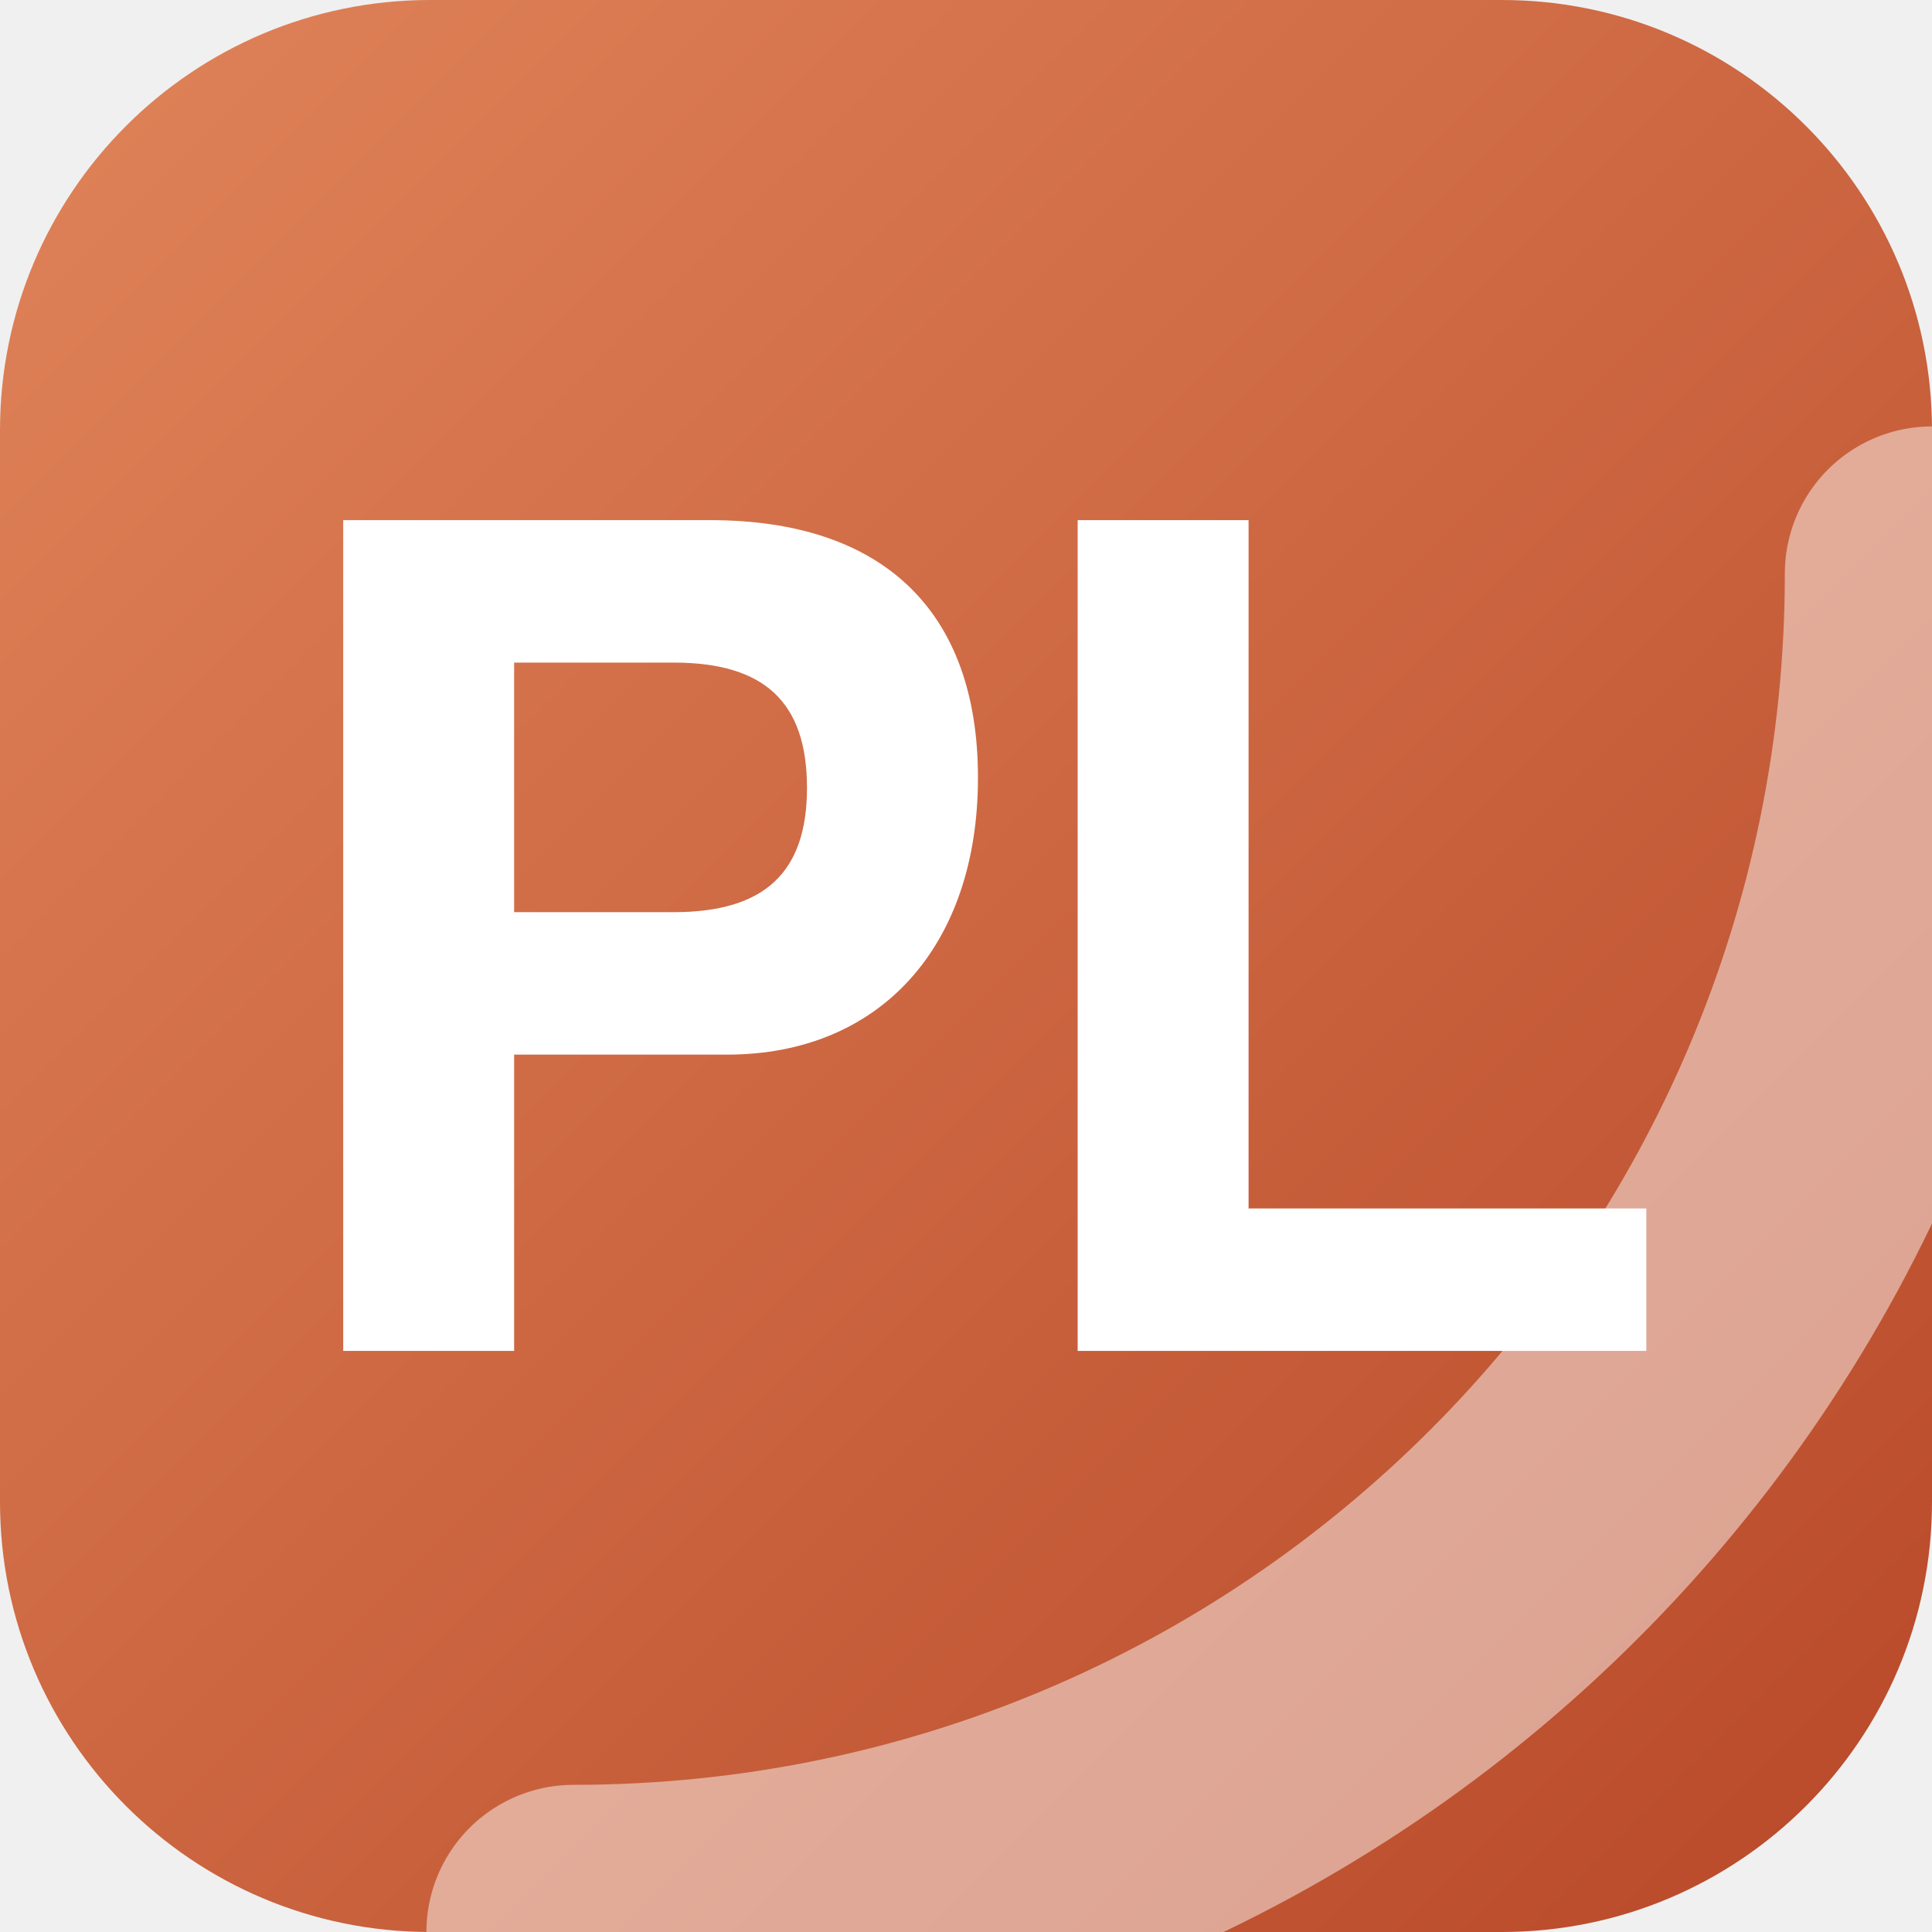
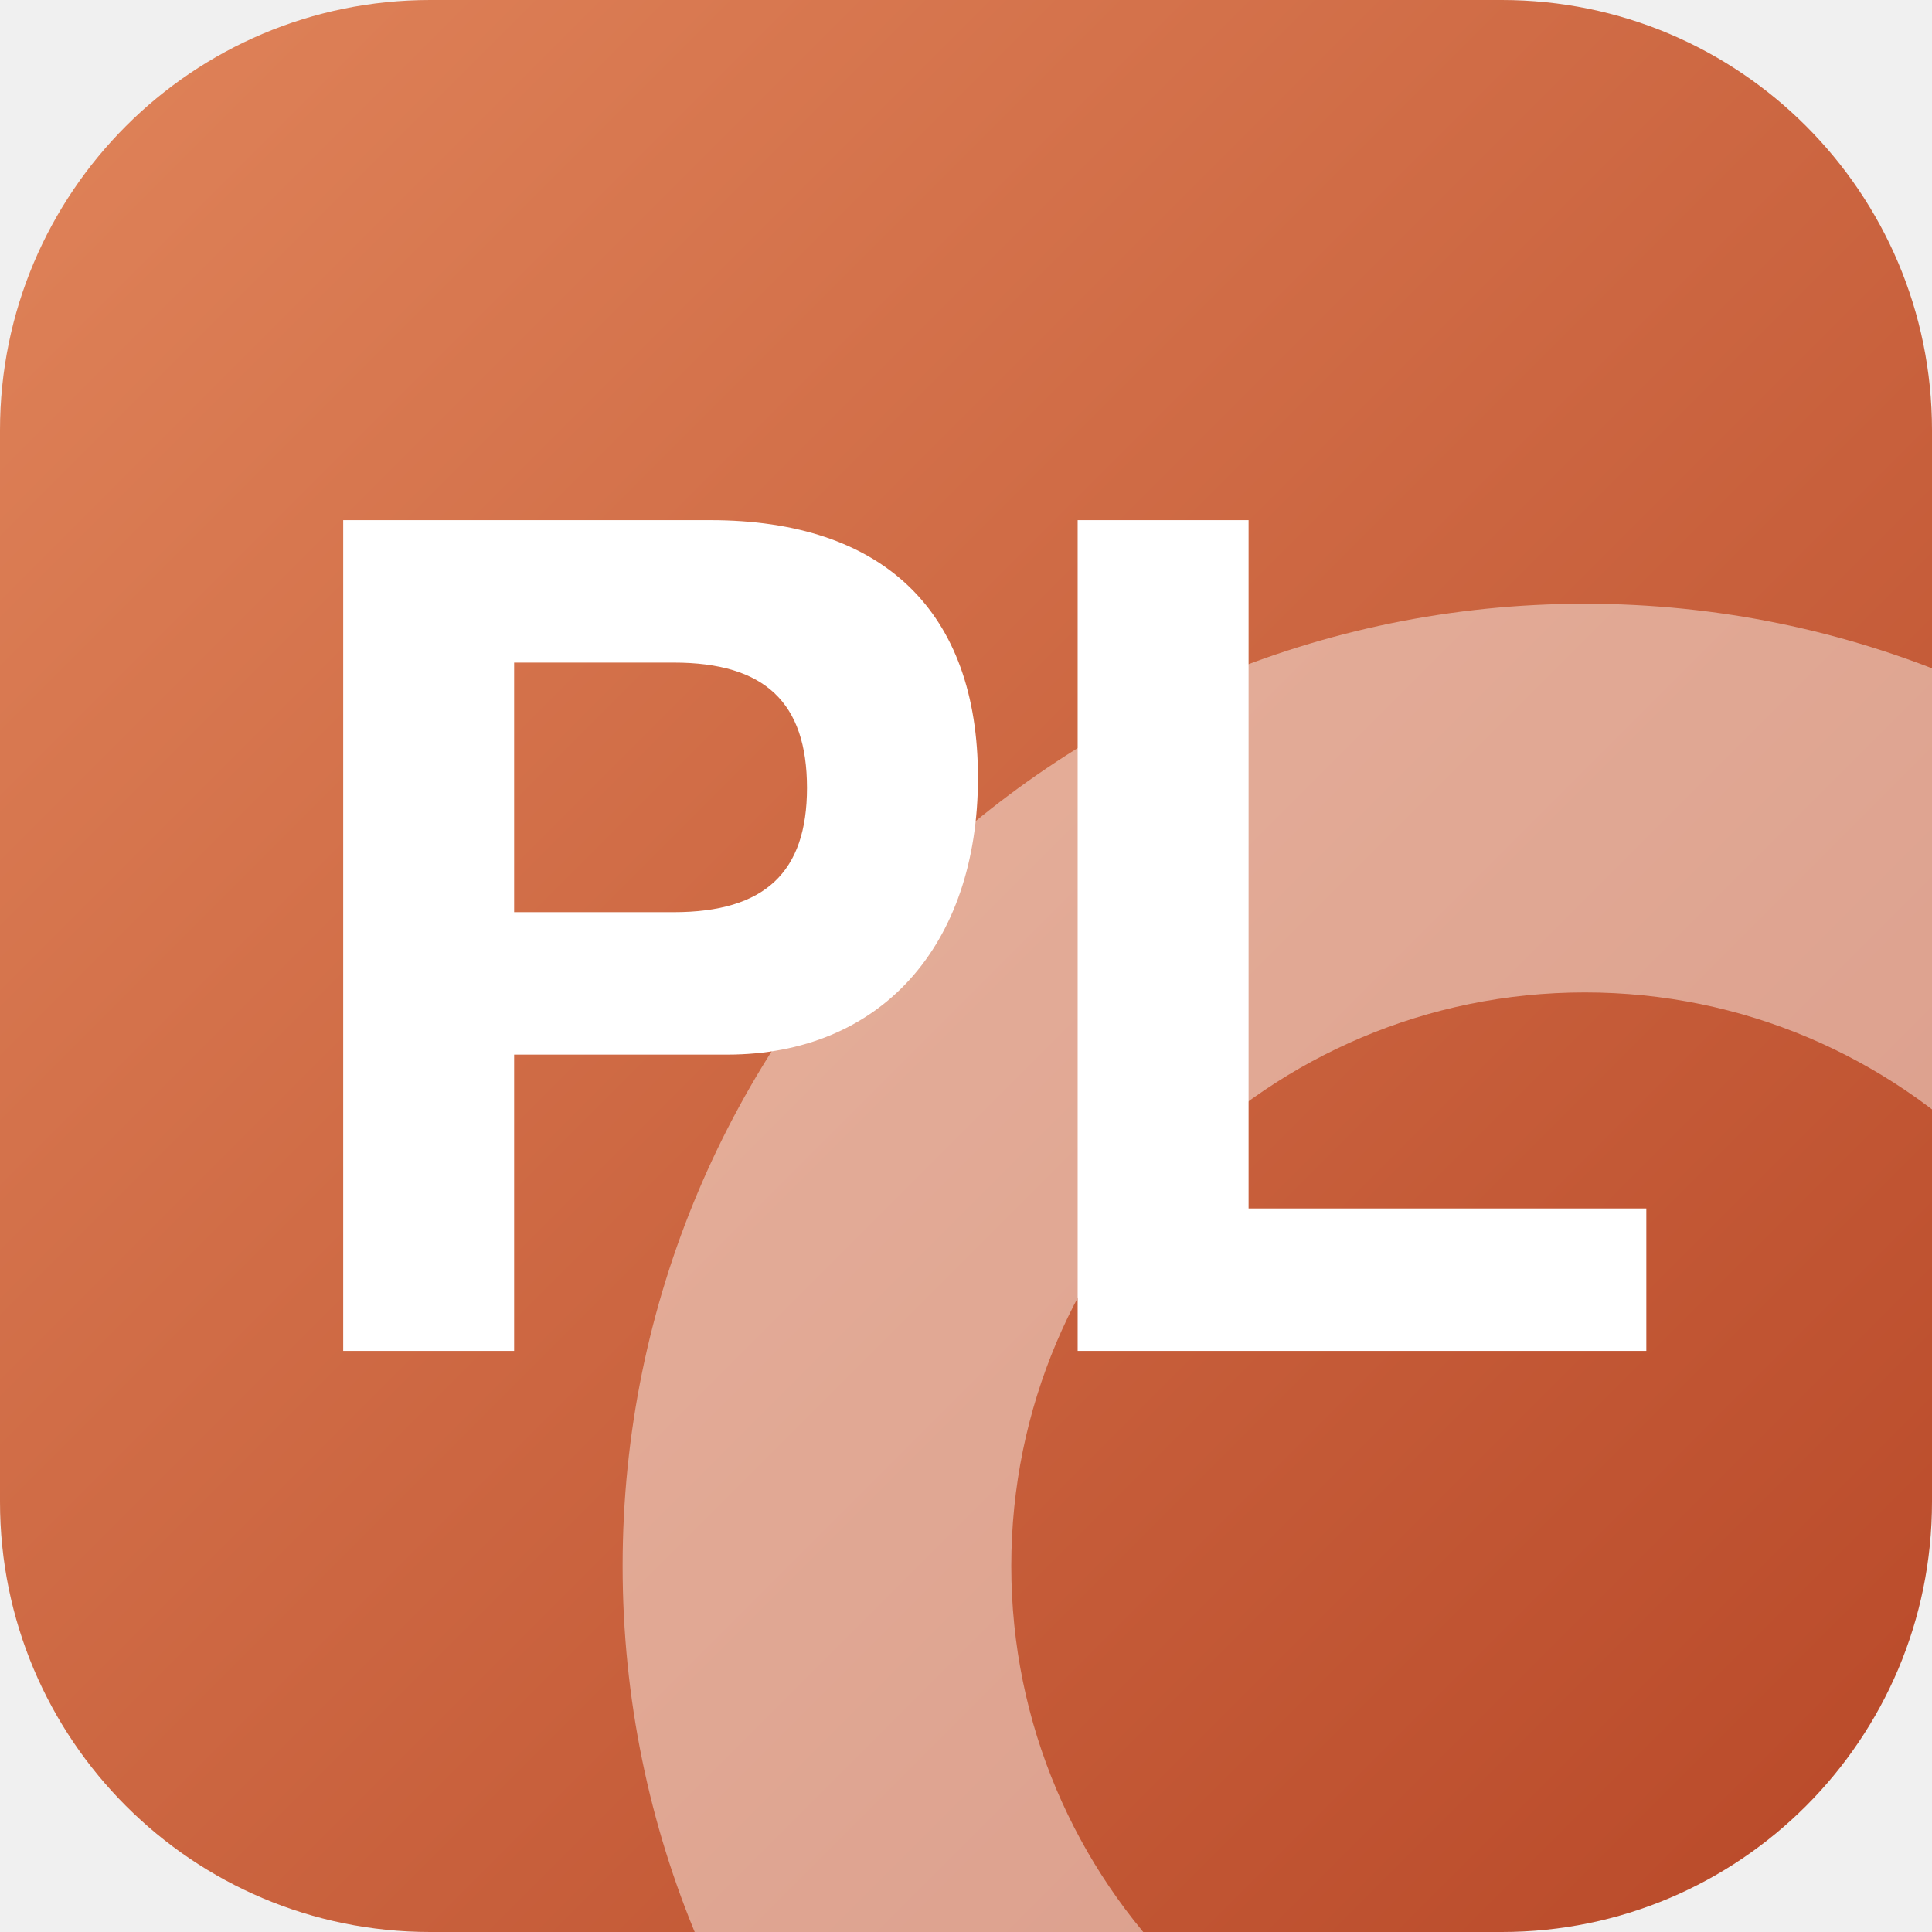
<svg xmlns="http://www.w3.org/2000/svg" viewBox="0 0 512 512" width="512" height="512">
  <defs>
    <linearGradient id="bg" x1="0%" y1="0%" x2="100%" y2="100%">
      <stop offset="0%" stop-color="#E0845A" />
      <stop offset="100%" stop-color="#B84828" />
    </linearGradient>
-     <clipPath id="clip">
+     <mask id="ringMask">
+       <rect width="512" height="512" fill="black" />
+       <circle cx="420" cy="415" r="255" fill="white" />
+       <circle cx="420" cy="415" r="152" fill="black" />
+     </mask>
+     <clipPath id="iconClip">
      <rect width="512" height="512" rx="114" ry="114" />
    </clipPath>
  </defs>
  <rect width="512" height="512" rx="114" fill="url(#bg)" />
-   <g clip-path="url(#clip)">
-     <path d="M 152 512 A 360 360 0 0 0 512 152" fill="none" stroke="rgba(255,255,255,0.48)" stroke-width="78" stroke-linecap="round" />
+   <g clip-path="url(#iconClip)">
+     <rect width="512" height="512" fill="rgba(255,255,255,0.45)" mask="url(#ringMask)" />
  </g>
  <text x="68" y="358" font-family="Arial Black, 'Helvetica Neue', sans-serif" font-weight="900" font-size="302" letter-spacing="-8" fill="white" dominant-baseline="alphabetic">PL</text>
</svg>
